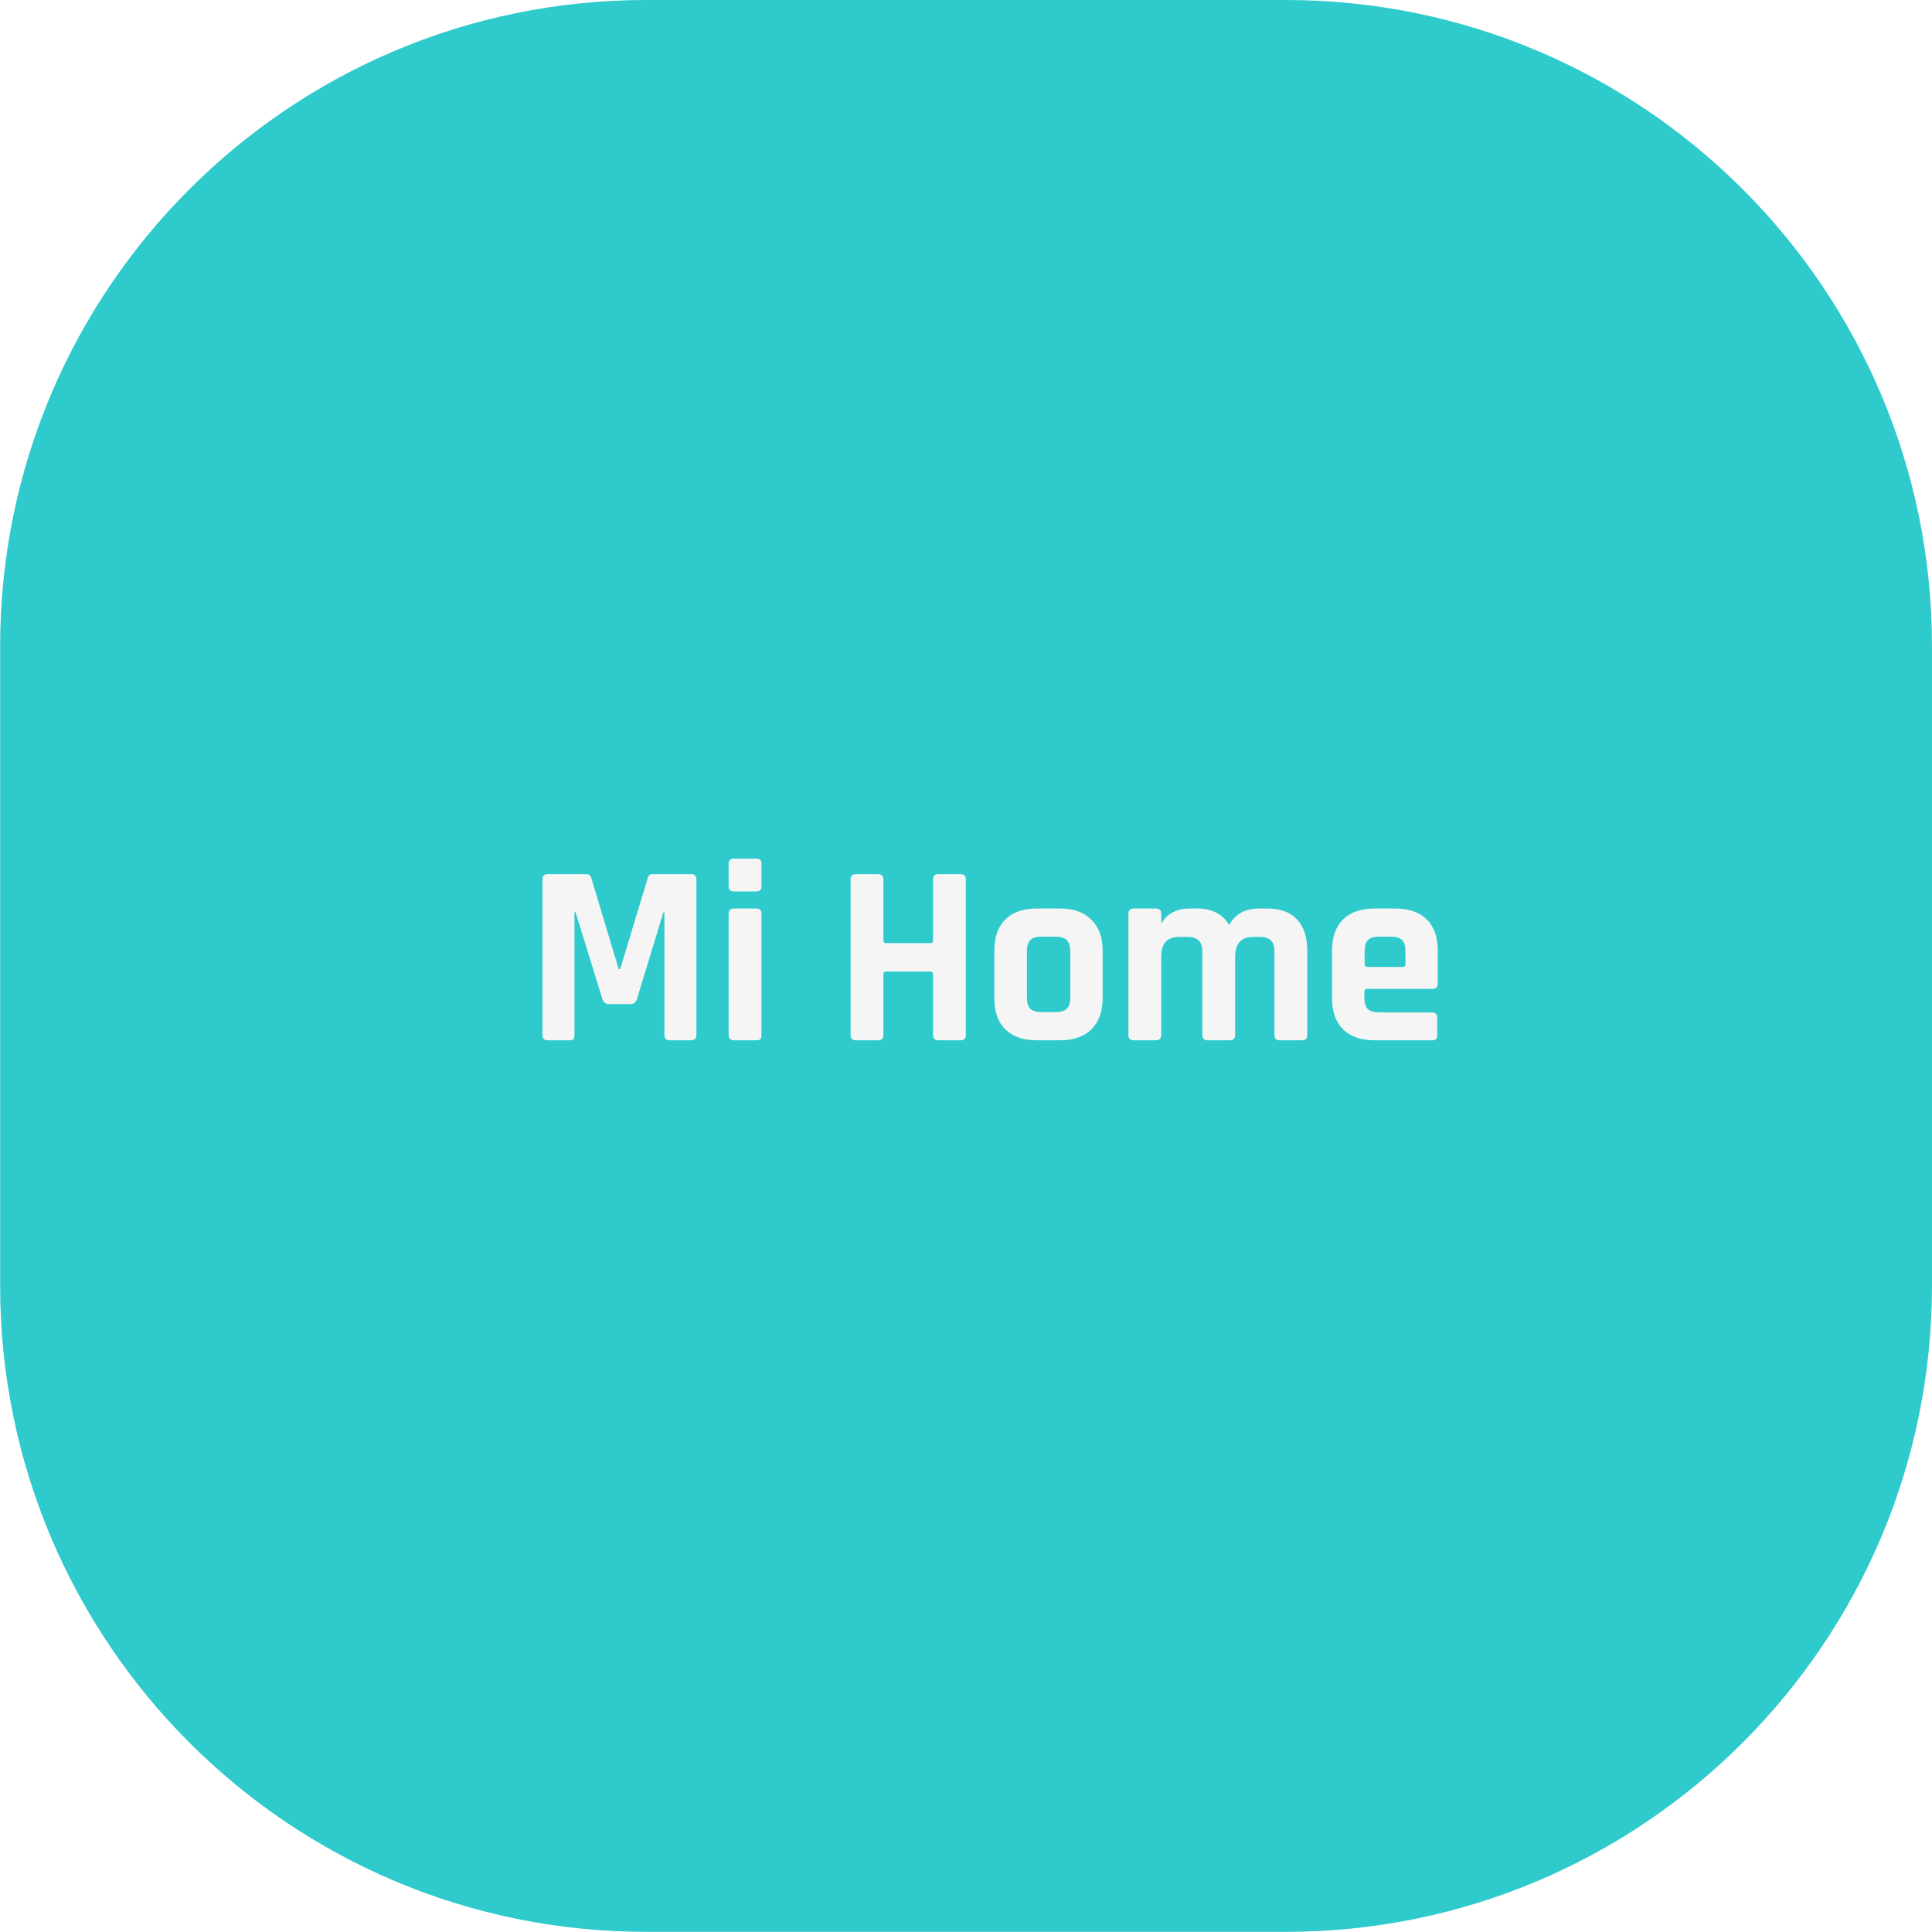
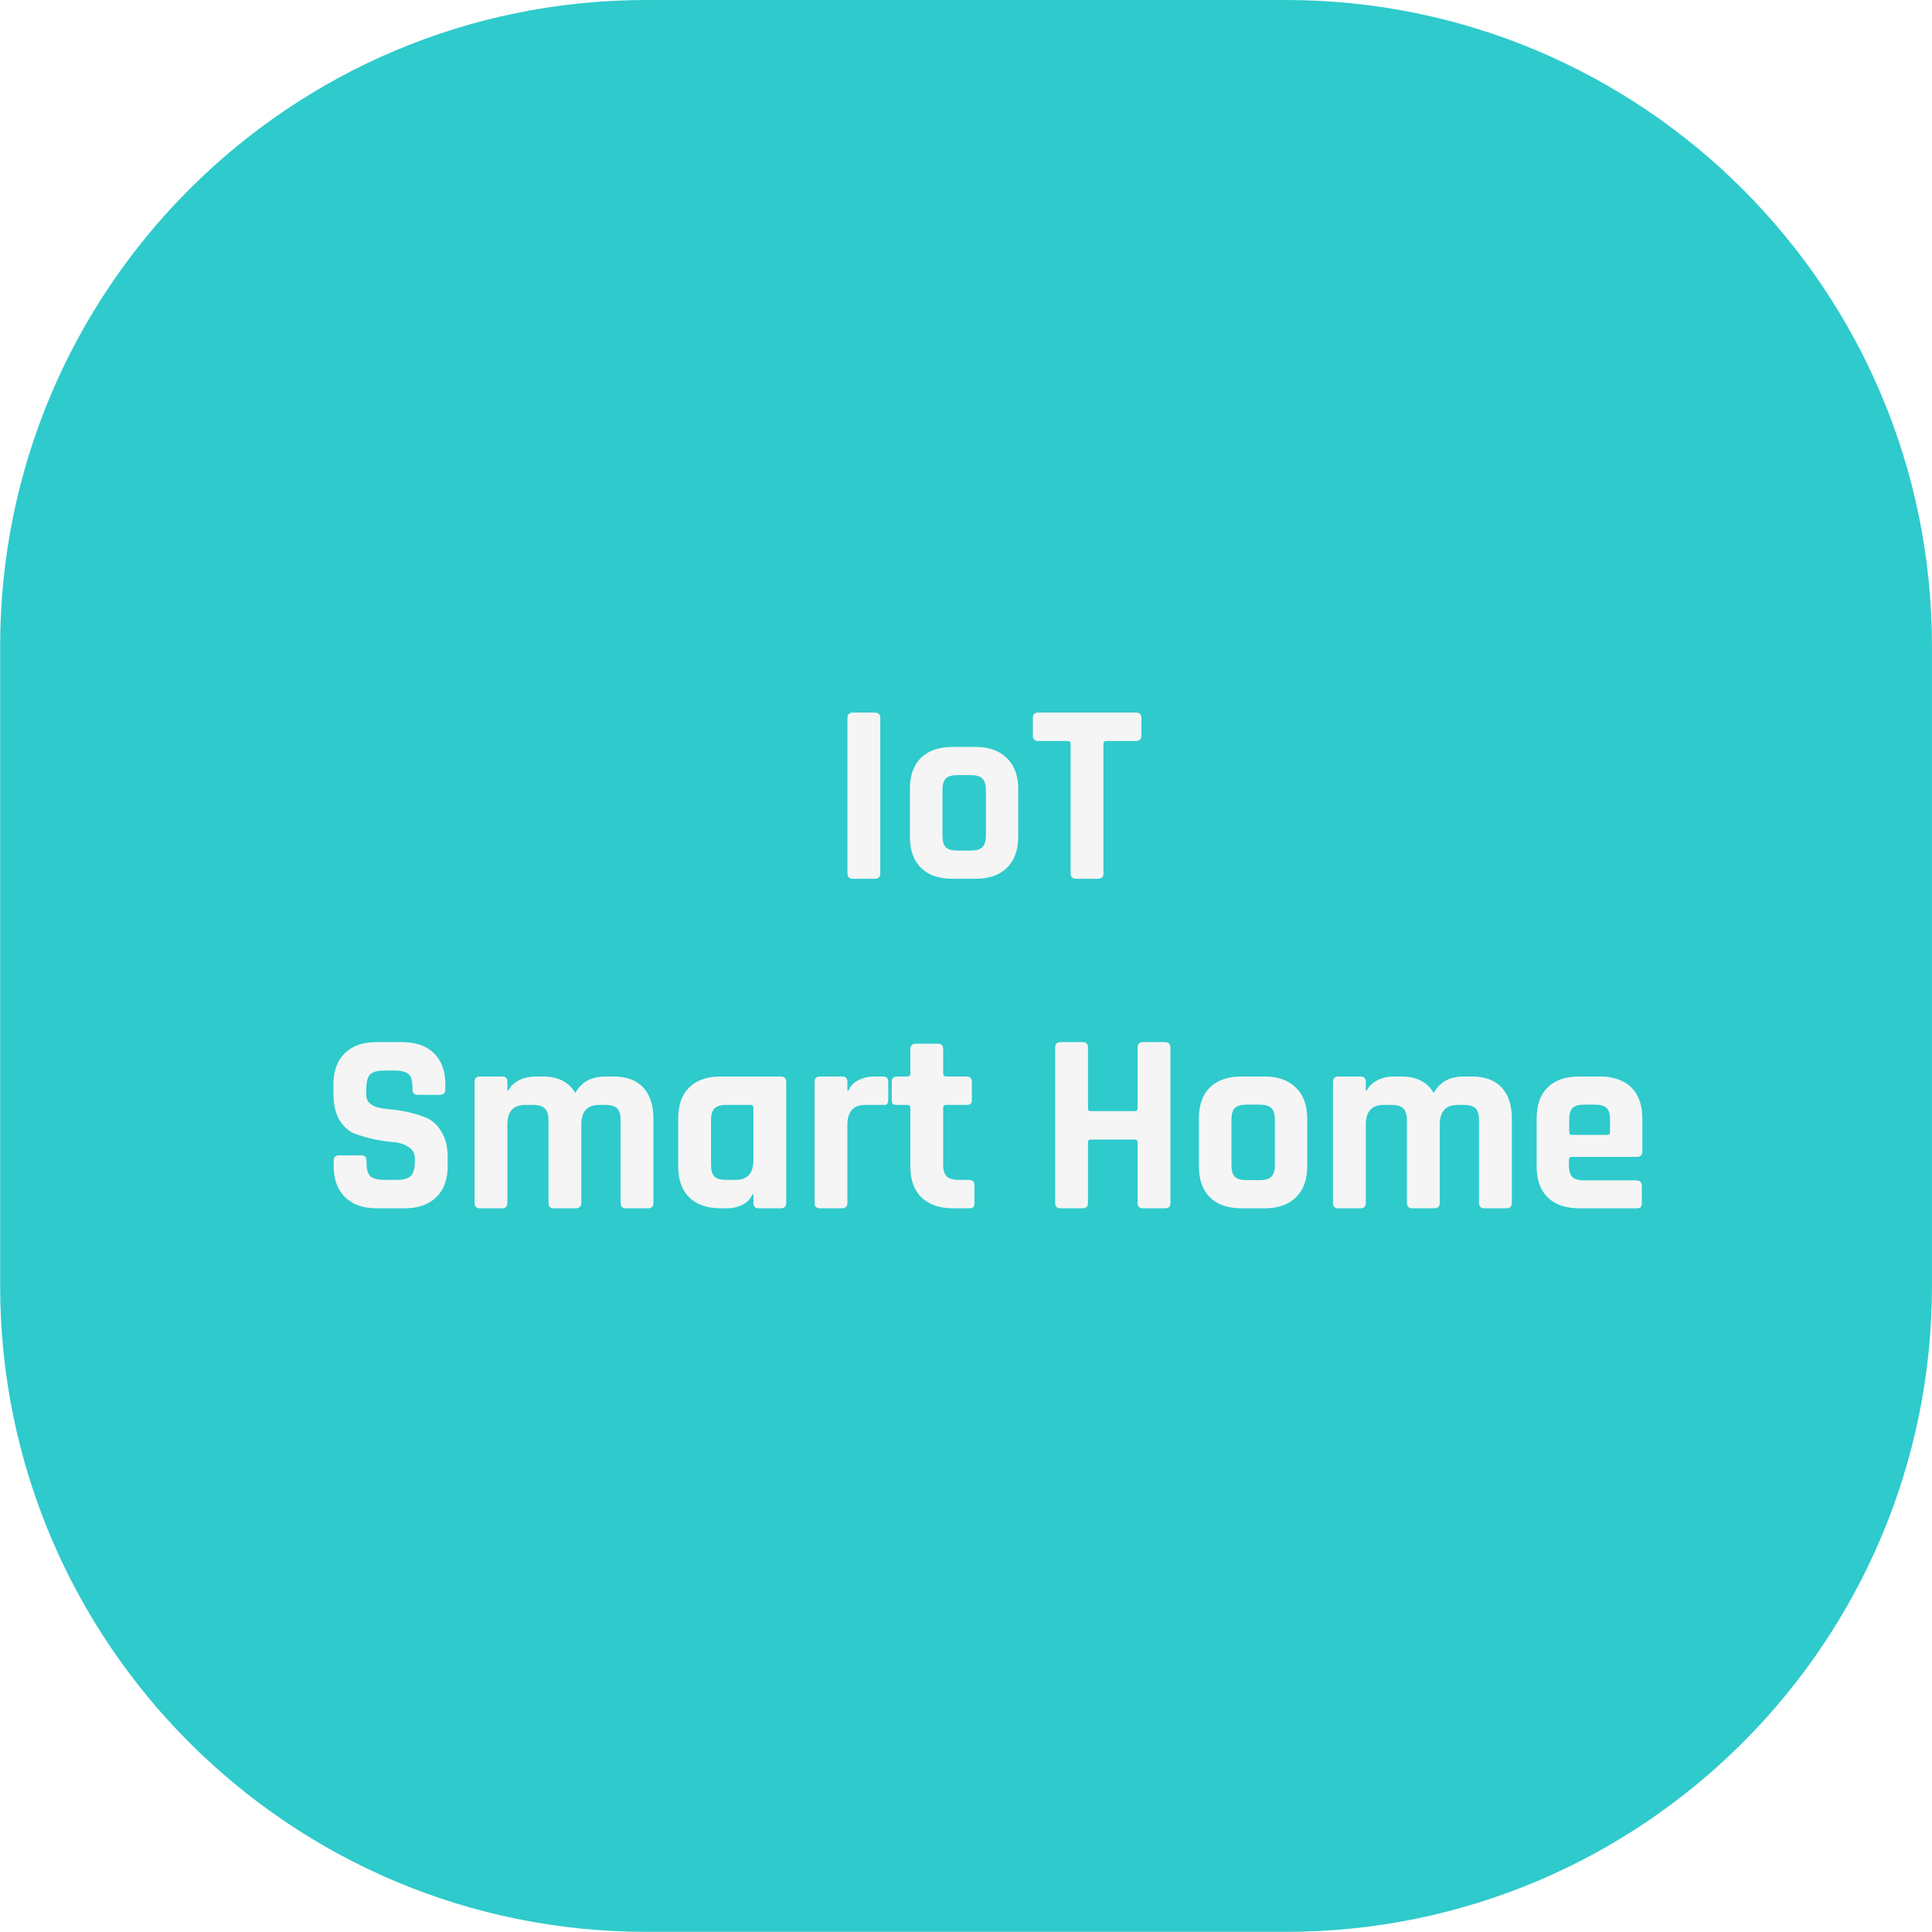
<svg xmlns="http://www.w3.org/2000/svg" width="299" height="299" viewBox="0 0 299 299" fill="none">
  <rect x="0.02" width="298.977" height="298.977" rx="100" fill="#2FCACC" />
-   <path d="M101.023 135.28H106.943C107.503 135.28 107.783 135.56 107.783 136.12V160.16C107.783 160.72 107.503 161 106.943 161H103.663C103.103 161 102.823 160.72 102.823 160.16V141.2H102.663L98.583 154.6C98.423 155.133 98.089 155.4 97.583 155.4H94.223C93.716 155.4 93.383 155.133 93.223 154.6L89.063 141.16H88.903V160.16C88.903 160.48 88.849 160.707 88.743 160.84C88.636 160.947 88.409 161 88.063 161H84.783C84.223 161 83.943 160.72 83.943 160.16V136.12C83.943 135.56 84.223 135.28 84.783 135.28H90.743C91.116 135.28 91.369 135.467 91.503 135.84L95.743 149.96H95.983L100.263 135.84C100.343 135.467 100.596 135.28 101.023 135.28ZM112.766 137.16V133.68C112.766 133.147 113.033 132.88 113.566 132.88H117.046C117.58 132.88 117.846 133.133 117.846 133.64V137.16C117.846 137.693 117.58 137.96 117.046 137.96H113.566C113.033 137.96 112.766 137.693 112.766 137.16ZM112.766 160.16V141.44C112.766 140.88 113.033 140.6 113.566 140.6H117.006C117.566 140.6 117.846 140.88 117.846 141.44V160.16C117.846 160.507 117.78 160.733 117.646 160.84C117.54 160.947 117.34 161 117.046 161H113.606C113.046 161 112.766 160.72 112.766 160.16ZM135.878 161H132.478C131.918 161 131.638 160.72 131.638 160.16V136.12C131.638 135.56 131.918 135.28 132.478 135.28H135.878C136.438 135.28 136.718 135.56 136.718 136.12V145.52C136.718 145.813 136.878 145.96 137.198 145.96H143.958C144.251 145.96 144.398 145.813 144.398 145.52V136.12C144.398 135.56 144.678 135.28 145.238 135.28H148.638C149.198 135.28 149.478 135.56 149.478 136.12V160.16C149.478 160.72 149.198 161 148.638 161H145.238C144.678 161 144.398 160.72 144.398 160.16V150.8C144.398 150.507 144.251 150.36 143.958 150.36H137.198C136.878 150.36 136.718 150.507 136.718 150.8V160.16C136.718 160.72 136.438 161 135.878 161ZM164.045 161H160.485C158.378 161 156.752 160.44 155.605 159.32C154.458 158.2 153.885 156.587 153.885 154.48V147.12C153.885 145.013 154.458 143.4 155.605 142.28C156.752 141.16 158.378 140.6 160.485 140.6H164.045C166.125 140.6 167.738 141.173 168.885 142.32C170.058 143.44 170.645 145.04 170.645 147.12V154.48C170.645 156.56 170.058 158.173 168.885 159.32C167.738 160.44 166.125 161 164.045 161ZM161.245 156.64H163.285C164.138 156.64 164.738 156.467 165.085 156.12C165.458 155.773 165.645 155.173 165.645 154.32V147.28C165.645 146.427 165.458 145.827 165.085 145.48C164.738 145.133 164.138 144.96 163.285 144.96H161.245C160.392 144.96 159.792 145.133 159.445 145.48C159.098 145.827 158.925 146.427 158.925 147.28V154.32C158.925 155.173 159.098 155.773 159.445 156.12C159.792 156.467 160.392 156.64 161.245 156.64ZM178.876 161H175.476C174.916 161 174.636 160.72 174.636 160.16V141.44C174.636 140.88 174.916 140.6 175.476 140.6H178.876C179.436 140.6 179.716 140.88 179.716 141.44V142.76H179.876C180.196 142.12 180.73 141.6 181.476 141.2C182.25 140.8 183.13 140.6 184.116 140.6H185.236C187.556 140.6 189.223 141.453 190.236 143.16C191.143 141.453 192.703 140.6 194.916 140.6H196.076C198.13 140.6 199.676 141.16 200.716 142.28C201.783 143.4 202.316 145.013 202.316 147.12V160.16C202.316 160.72 202.036 161 201.476 161H198.076C197.516 161 197.236 160.72 197.236 160.16V147.36C197.236 146.507 197.063 145.907 196.716 145.56C196.37 145.187 195.77 145 194.916 145H193.916C192.076 145 191.156 146.027 191.156 148.08V160.16C191.156 160.72 190.863 161 190.276 161H186.916C186.356 161 186.076 160.72 186.076 160.16V147.36C186.076 146.507 185.89 145.907 185.516 145.56C185.17 145.187 184.57 145 183.716 145H182.476C180.636 145 179.716 146.013 179.716 148.04V160.16C179.716 160.72 179.436 161 178.876 161ZM221.591 161H212.751C210.644 161 209.017 160.44 207.871 159.32C206.724 158.2 206.151 156.587 206.151 154.48V147.12C206.151 145.013 206.724 143.4 207.871 142.28C209.017 141.16 210.644 140.6 212.751 140.6H215.911C218.017 140.6 219.644 141.16 220.791 142.28C221.937 143.4 222.511 145.013 222.511 147.12V152.2C222.511 152.76 222.231 153.04 221.671 153.04H211.631C211.311 153.04 211.151 153.187 211.151 153.48V154.36C211.151 155.187 211.324 155.787 211.671 156.16C212.044 156.507 212.657 156.68 213.511 156.68H221.591C222.151 156.68 222.431 156.973 222.431 157.56V160.2C222.431 160.493 222.364 160.707 222.231 160.84C222.124 160.947 221.911 161 221.591 161ZM211.631 149.64H217.071C217.364 149.64 217.511 149.493 217.511 149.2V147.28C217.511 146.427 217.337 145.827 216.991 145.48C216.644 145.133 216.044 144.96 215.191 144.96H213.511C212.657 144.96 212.057 145.133 211.711 145.48C211.364 145.827 211.191 146.427 211.191 147.28V149.2C211.191 149.493 211.337 149.64 211.631 149.64Z" fill="#F5F5F5" />
+   <path d="M136.234 111.12V135.16C136.234 135.72 135.954 136 135.394 136H131.994C131.434 136 131.154 135.72 131.154 135.16V111.12C131.154 110.56 131.434 110.28 131.994 110.28H135.394C135.954 110.28 136.234 110.56 136.234 111.12ZM150.979 136H147.419C145.312 136 143.685 135.44 142.539 134.32C141.392 133.2 140.819 131.587 140.819 129.48V122.12C140.819 120.013 141.392 118.4 142.539 117.28C143.685 116.16 145.312 115.6 147.419 115.6H150.979C153.059 115.6 154.672 116.173 155.819 117.32C156.992 118.44 157.579 120.04 157.579 122.12V129.48C157.579 131.56 156.992 133.173 155.819 134.32C154.672 135.44 153.059 136 150.979 136ZM148.179 131.64H150.219C151.072 131.64 151.672 131.467 152.019 131.12C152.392 130.773 152.579 130.173 152.579 129.32V122.28C152.579 121.427 152.392 120.827 152.019 120.48C151.672 120.133 151.072 119.96 150.219 119.96H148.179C147.325 119.96 146.725 120.133 146.379 120.48C146.032 120.827 145.859 121.427 145.859 122.28V129.32C145.859 130.173 146.032 130.773 146.379 131.12C146.725 131.467 147.325 131.64 148.179 131.64ZM169.93 136H166.57C165.983 136 165.69 135.72 165.69 135.16V115.12C165.69 114.827 165.543 114.68 165.25 114.68H160.69C160.13 114.68 159.85 114.4 159.85 113.84V111.12C159.85 110.56 160.13 110.28 160.69 110.28H175.81C176.37 110.28 176.65 110.56 176.65 111.12V113.84C176.65 114.4 176.37 114.68 175.81 114.68H171.25C170.93 114.68 170.77 114.827 170.77 115.12V135.16C170.77 135.72 170.49 136 169.93 136ZM51.643 180.44V179.64C51.643 179.08 51.923 178.8 52.483 178.8H55.883C56.443 178.8 56.723 179.08 56.723 179.64V179.96C56.723 180.973 56.923 181.667 57.323 182.04C57.723 182.413 58.456 182.6 59.523 182.6H61.403C62.443 182.6 63.163 182.4 63.563 182C63.989 181.6 64.203 180.853 64.203 179.76V179.28C64.203 178.507 63.883 177.92 63.243 177.52C62.629 177.093 61.856 176.84 60.923 176.76C59.989 176.68 58.976 176.533 57.883 176.32C56.816 176.08 55.816 175.787 54.883 175.44C53.949 175.067 53.163 174.36 52.523 173.32C51.909 172.253 51.603 170.893 51.603 169.24V167.84C51.603 165.76 52.189 164.147 53.363 163C54.536 161.853 56.163 161.28 58.243 161.28H62.243C64.349 161.28 65.989 161.853 67.163 163C68.336 164.147 68.923 165.76 68.923 167.84V168.6C68.923 169.16 68.643 169.44 68.083 169.44H64.683C64.123 169.44 63.843 169.16 63.843 168.6V168.36C63.843 167.32 63.643 166.613 63.243 166.24C62.843 165.867 62.109 165.68 61.043 165.68H59.483C58.389 165.68 57.643 165.893 57.243 166.32C56.869 166.72 56.683 167.52 56.683 168.72V169.48C56.683 170.733 57.776 171.453 59.963 171.64C62.229 171.827 64.243 172.28 66.003 173C66.936 173.4 67.709 174.12 68.323 175.16C68.963 176.173 69.283 177.48 69.283 179.08V180.44C69.283 182.52 68.696 184.133 67.523 185.28C66.349 186.427 64.723 187 62.643 187H58.283C56.203 187 54.576 186.427 53.403 185.28C52.229 184.133 51.643 182.52 51.643 180.44ZM77.685 187H74.285C73.725 187 73.445 186.72 73.445 186.16V167.44C73.445 166.88 73.725 166.6 74.285 166.6H77.685C78.245 166.6 78.525 166.88 78.525 167.44V168.76H78.685C79.005 168.12 79.538 167.6 80.285 167.2C81.058 166.8 81.938 166.6 82.925 166.6H84.045C86.365 166.6 88.032 167.453 89.045 169.16C89.952 167.453 91.512 166.6 93.725 166.6H94.885C96.938 166.6 98.485 167.16 99.525 168.28C100.592 169.4 101.125 171.013 101.125 173.12V186.16C101.125 186.72 100.845 187 100.285 187H96.885C96.325 187 96.045 186.72 96.045 186.16V173.36C96.045 172.507 95.872 171.907 95.525 171.56C95.178 171.187 94.578 171 93.725 171H92.725C90.885 171 89.965 172.027 89.965 174.08V186.16C89.965 186.72 89.672 187 89.085 187H85.725C85.165 187 84.885 186.72 84.885 186.16V173.36C84.885 172.507 84.698 171.907 84.325 171.56C83.978 171.187 83.378 171 82.525 171H81.285C79.445 171 78.525 172.013 78.525 174.04V186.16C78.525 186.72 78.245 187 77.685 187ZM112.519 187H111.559C109.452 187 107.826 186.44 106.679 185.32C105.532 184.2 104.959 182.587 104.959 180.48V173.12C104.959 171.013 105.532 169.4 106.679 168.28C107.826 167.16 109.452 166.6 111.559 166.6H120.799C121.386 166.6 121.679 166.88 121.679 167.44V186.16C121.679 186.72 121.386 187 120.799 187H117.439C116.879 187 116.599 186.72 116.599 186.16V184.84H116.439C116.146 185.56 115.626 186.107 114.879 186.48C114.132 186.827 113.346 187 112.519 187ZM116.599 179.56V171.44C116.599 171.147 116.439 171 116.119 171H112.359C111.506 171 110.906 171.187 110.559 171.56C110.212 171.907 110.039 172.507 110.039 173.36V180.24C110.039 181.093 110.212 181.707 110.559 182.08C110.906 182.427 111.506 182.6 112.359 182.6H113.839C115.679 182.6 116.599 181.587 116.599 179.56ZM130.302 187H126.902C126.342 187 126.062 186.72 126.062 186.16V167.44C126.062 166.88 126.342 166.6 126.902 166.6H130.302C130.862 166.6 131.142 166.88 131.142 167.44V168.8H131.302C131.596 168.08 132.116 167.533 132.862 167.16C133.609 166.787 134.396 166.6 135.222 166.6H136.662C137.196 166.6 137.462 166.88 137.462 167.44V170.2C137.462 170.52 137.396 170.747 137.262 170.88C137.156 170.987 136.956 171.027 136.662 171H133.902C132.062 171 131.142 172.04 131.142 174.12V186.16C131.142 186.72 130.862 187 130.302 187ZM140.448 171H138.848C138.528 171 138.301 170.947 138.168 170.84C138.061 170.733 138.008 170.52 138.008 170.2V167.44C138.008 166.88 138.288 166.6 138.848 166.6H140.448C140.741 166.6 140.888 166.453 140.888 166.16V162.36C140.888 161.8 141.181 161.52 141.768 161.52H145.128C145.688 161.52 145.968 161.8 145.968 162.36V166.16C145.968 166.453 146.128 166.6 146.448 166.6H149.568C150.128 166.6 150.408 166.88 150.408 167.44V170.2C150.408 170.493 150.341 170.707 150.208 170.84C150.101 170.947 149.888 171 149.568 171H146.448C146.128 171 145.968 171.147 145.968 171.44V180.28C145.968 181.107 146.154 181.707 146.528 182.08C146.901 182.427 147.514 182.6 148.368 182.6H149.968C150.528 182.6 150.808 182.88 150.808 183.44V186.2C150.808 186.493 150.741 186.707 150.608 186.84C150.501 186.947 150.288 187 149.968 187H147.528C145.421 187 143.781 186.44 142.608 185.32C141.461 184.2 140.888 182.6 140.888 180.52V171.44C140.888 171.147 140.741 171 140.448 171ZM167.538 187H164.138C163.578 187 163.298 186.72 163.298 186.16V162.12C163.298 161.56 163.578 161.28 164.138 161.28H167.538C168.098 161.28 168.378 161.56 168.378 162.12V171.52C168.378 171.813 168.538 171.96 168.858 171.96H175.618C175.912 171.96 176.058 171.813 176.058 171.52V162.12C176.058 161.56 176.338 161.28 176.898 161.28H180.298C180.858 161.28 181.138 161.56 181.138 162.12V186.16C181.138 186.72 180.858 187 180.298 187H176.898C176.338 187 176.058 186.72 176.058 186.16V176.8C176.058 176.507 175.912 176.36 175.618 176.36H168.858C168.538 176.36 168.378 176.507 168.378 176.8V186.16C168.378 186.72 168.098 187 167.538 187ZM195.705 187H192.145C190.038 187 188.412 186.44 187.265 185.32C186.118 184.2 185.545 182.587 185.545 180.48V173.12C185.545 171.013 186.118 169.4 187.265 168.28C188.412 167.16 190.038 166.6 192.145 166.6H195.705C197.785 166.6 199.398 167.173 200.545 168.32C201.718 169.44 202.305 171.04 202.305 173.12V180.48C202.305 182.56 201.718 184.173 200.545 185.32C199.398 186.44 197.785 187 195.705 187ZM192.905 182.64H194.945C195.798 182.64 196.398 182.467 196.745 182.12C197.118 181.773 197.305 181.173 197.305 180.32V173.28C197.305 172.427 197.118 171.827 196.745 171.48C196.398 171.133 195.798 170.96 194.945 170.96H192.905C192.052 170.96 191.452 171.133 191.105 171.48C190.758 171.827 190.585 172.427 190.585 173.28V180.32C190.585 181.173 190.758 181.773 191.105 182.12C191.452 182.467 192.052 182.64 192.905 182.64ZM210.537 187H207.137C206.577 187 206.297 186.72 206.297 186.16V167.44C206.297 166.88 206.577 166.6 207.137 166.6H210.537C211.097 166.6 211.377 166.88 211.377 167.44V168.76H211.537C211.857 168.12 212.39 167.6 213.137 167.2C213.91 166.8 214.79 166.6 215.777 166.6H216.897C219.217 166.6 220.883 167.453 221.897 169.16C222.803 167.453 224.363 166.6 226.577 166.6H227.737C229.79 166.6 231.337 167.16 232.377 168.28C233.443 169.4 233.977 171.013 233.977 173.12V186.16C233.977 186.72 233.697 187 233.137 187H229.737C229.177 187 228.897 186.72 228.897 186.16V173.36C228.897 172.507 228.723 171.907 228.377 171.56C228.03 171.187 227.43 171 226.577 171H225.577C223.737 171 222.817 172.027 222.817 174.08V186.16C222.817 186.72 222.523 187 221.937 187H218.577C218.017 187 217.737 186.72 217.737 186.16V173.36C217.737 172.507 217.55 171.907 217.177 171.56C216.83 171.187 216.23 171 215.377 171H214.137C212.297 171 211.377 172.013 211.377 174.04V186.16C211.377 186.72 211.097 187 210.537 187ZM253.251 187H244.411C242.304 187 240.677 186.44 239.531 185.32C238.384 184.2 237.811 182.587 237.811 180.48V173.12C237.811 171.013 238.384 169.4 239.531 168.28C240.677 167.16 242.304 166.6 244.411 166.6H247.571C249.677 166.6 251.304 167.16 252.451 168.28C253.597 169.4 254.171 171.013 254.171 173.12V178.2C254.171 178.76 253.891 179.04 253.331 179.04H243.291C242.971 179.04 242.811 179.187 242.811 179.48V180.36C242.811 181.187 242.984 181.787 243.331 182.16C243.704 182.507 244.317 182.68 245.171 182.68H253.251C253.811 182.68 254.091 182.973 254.091 183.56V186.2C254.091 186.493 254.024 186.707 253.891 186.84C253.784 186.947 253.571 187 253.251 187ZM243.291 175.64H248.731C249.024 175.64 249.171 175.493 249.171 175.2V173.28C249.171 172.427 248.997 171.827 248.651 171.48C248.304 171.133 247.704 170.96 246.851 170.96H245.171C244.317 170.96 243.717 171.133 243.371 171.48C243.024 171.827 242.851 172.427 242.851 173.28V175.2C242.851 175.493 242.997 175.64 243.291 175.64Z" fill="#F5F5F5" />
</svg>
